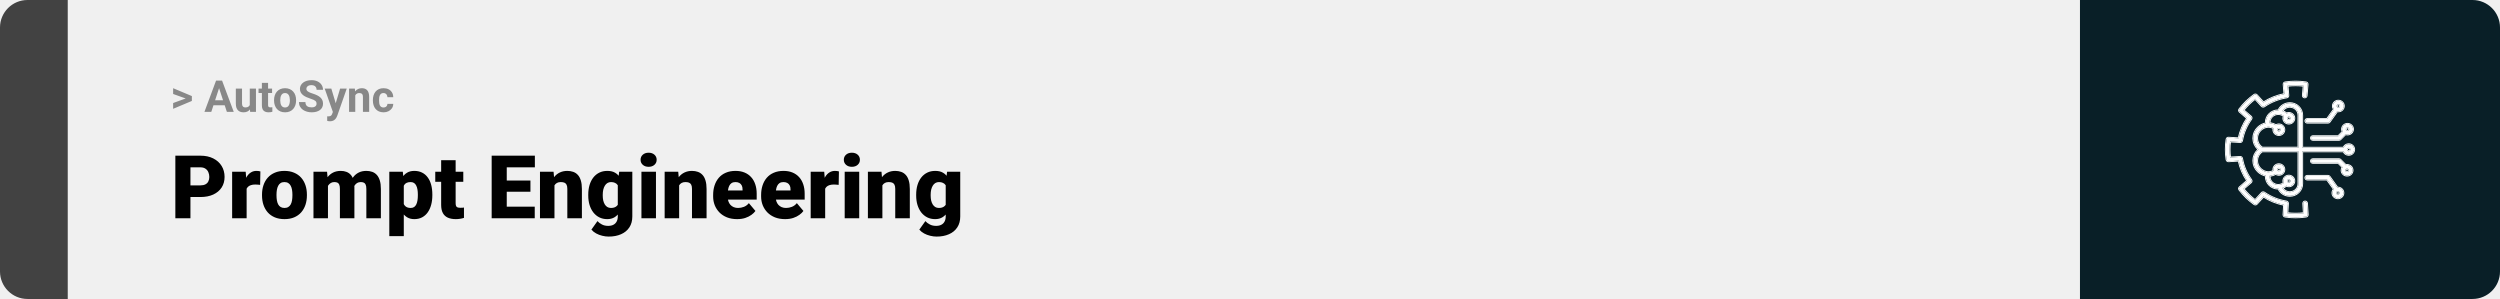
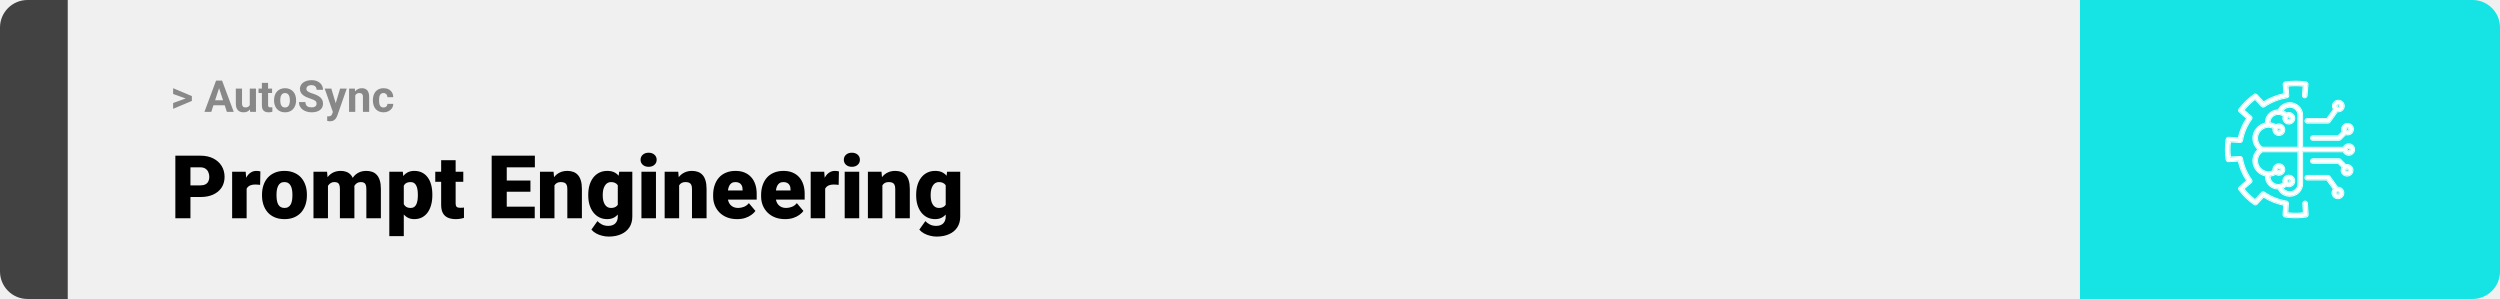
<svg xmlns="http://www.w3.org/2000/svg" width="1363" height="163" viewBox="0 0 1363 163" fill="none">
  <path d="M0 15C0 6.716 6.716 0 15 0H37V163H15C6.716 163 0 156.284 0 148V15Z" fill="#424242" />
  <rect width="1097" height="163" transform="translate(37)" fill="#F0F0F0" />
  <path d="M101.906 53.922L94.394 51.238V48.086L104.602 52.375V54.637L101.906 53.922ZM94.394 56.172L101.918 53.43L104.602 52.785V55.035L94.394 59.324V56.172ZM119.836 46.855L115.195 61H111.457L117.797 43.938H120.176L119.836 46.855ZM123.691 61L119.039 46.855L118.664 43.938H121.066L127.441 61H123.691ZM123.48 54.648V57.402H114.469V54.648H123.48ZM136.172 57.965V48.32H139.547V61H136.371L136.172 57.965ZM136.547 55.363L137.543 55.34C137.543 56.184 137.445 56.969 137.25 57.695C137.055 58.414 136.762 59.039 136.371 59.57C135.98 60.094 135.488 60.504 134.895 60.801C134.301 61.09 133.602 61.234 132.797 61.234C132.18 61.234 131.609 61.148 131.086 60.977C130.57 60.797 130.125 60.52 129.75 60.145C129.383 59.762 129.094 59.273 128.883 58.68C128.68 58.078 128.578 57.355 128.578 56.512V48.32H131.953V56.535C131.953 56.91 131.996 57.227 132.082 57.484C132.176 57.742 132.305 57.953 132.469 58.117C132.633 58.281 132.824 58.398 133.043 58.469C133.27 58.539 133.52 58.574 133.793 58.574C134.488 58.574 135.035 58.434 135.434 58.152C135.84 57.871 136.125 57.488 136.289 57.004C136.461 56.512 136.547 55.965 136.547 55.363ZM148.336 48.32V50.711H140.953V48.32H148.336ZM142.781 45.191H146.156V57.18C146.156 57.547 146.203 57.828 146.297 58.023C146.398 58.219 146.547 58.355 146.742 58.434C146.938 58.504 147.184 58.539 147.48 58.539C147.691 58.539 147.879 58.531 148.043 58.516C148.215 58.492 148.359 58.469 148.477 58.445L148.488 60.93C148.199 61.023 147.887 61.098 147.551 61.152C147.215 61.207 146.844 61.234 146.438 61.234C145.695 61.234 145.047 61.113 144.492 60.871C143.945 60.621 143.523 60.223 143.227 59.676C142.93 59.129 142.781 58.41 142.781 57.52V45.191ZM149.414 54.789V54.543C149.414 53.613 149.547 52.758 149.812 51.977C150.078 51.188 150.465 50.504 150.973 49.926C151.48 49.348 152.105 48.898 152.848 48.578C153.59 48.25 154.441 48.086 155.402 48.086C156.363 48.086 157.219 48.25 157.969 48.578C158.719 48.898 159.348 49.348 159.855 49.926C160.371 50.504 160.762 51.188 161.027 51.977C161.293 52.758 161.426 53.613 161.426 54.543V54.789C161.426 55.711 161.293 56.566 161.027 57.355C160.762 58.137 160.371 58.82 159.855 59.406C159.348 59.984 158.723 60.434 157.98 60.754C157.238 61.074 156.387 61.234 155.426 61.234C154.465 61.234 153.609 61.074 152.859 60.754C152.117 60.434 151.488 59.984 150.973 59.406C150.465 58.82 150.078 58.137 149.812 57.355C149.547 56.566 149.414 55.711 149.414 54.789ZM152.789 54.543V54.789C152.789 55.32 152.836 55.816 152.93 56.277C153.023 56.738 153.172 57.145 153.375 57.496C153.586 57.84 153.859 58.109 154.195 58.305C154.531 58.5 154.941 58.598 155.426 58.598C155.895 58.598 156.297 58.5 156.633 58.305C156.969 58.109 157.238 57.84 157.441 57.496C157.645 57.145 157.793 56.738 157.887 56.277C157.988 55.816 158.039 55.32 158.039 54.789V54.543C158.039 54.027 157.988 53.543 157.887 53.09C157.793 52.629 157.641 52.223 157.43 51.871C157.227 51.512 156.957 51.23 156.621 51.027C156.285 50.824 155.879 50.723 155.402 50.723C154.926 50.723 154.52 50.824 154.184 51.027C153.855 51.23 153.586 51.512 153.375 51.871C153.172 52.223 153.023 52.629 152.93 53.09C152.836 53.543 152.789 54.027 152.789 54.543ZM172.594 56.535C172.594 56.23 172.547 55.957 172.453 55.715C172.367 55.465 172.203 55.238 171.961 55.035C171.719 54.824 171.379 54.617 170.941 54.414C170.504 54.211 169.938 54 169.242 53.781C168.469 53.531 167.734 53.25 167.039 52.938C166.352 52.625 165.742 52.262 165.211 51.848C164.688 51.426 164.273 50.938 163.969 50.383C163.672 49.828 163.523 49.184 163.523 48.449C163.523 47.738 163.68 47.094 163.992 46.516C164.305 45.93 164.742 45.43 165.305 45.016C165.867 44.594 166.531 44.27 167.297 44.043C168.07 43.816 168.918 43.703 169.84 43.703C171.098 43.703 172.195 43.93 173.133 44.383C174.07 44.836 174.797 45.457 175.312 46.246C175.836 47.035 176.098 47.938 176.098 48.953H172.605C172.605 48.453 172.5 48.016 172.289 47.641C172.086 47.258 171.773 46.957 171.352 46.738C170.938 46.52 170.414 46.41 169.781 46.41C169.172 46.41 168.664 46.504 168.258 46.691C167.852 46.871 167.547 47.117 167.344 47.43C167.141 47.734 167.039 48.078 167.039 48.461C167.039 48.75 167.109 49.012 167.25 49.246C167.398 49.48 167.617 49.699 167.906 49.902C168.195 50.105 168.551 50.297 168.973 50.477C169.395 50.656 169.883 50.832 170.438 51.004C171.367 51.285 172.184 51.602 172.887 51.953C173.598 52.305 174.191 52.699 174.668 53.137C175.145 53.574 175.504 54.07 175.746 54.625C175.988 55.18 176.109 55.809 176.109 56.512C176.109 57.254 175.965 57.918 175.676 58.504C175.387 59.09 174.969 59.586 174.422 59.992C173.875 60.398 173.223 60.707 172.465 60.918C171.707 61.129 170.859 61.234 169.922 61.234C169.078 61.234 168.246 61.125 167.426 60.906C166.605 60.68 165.859 60.34 165.188 59.887C164.523 59.434 163.992 58.855 163.594 58.152C163.195 57.449 162.996 56.617 162.996 55.656H166.523C166.523 56.188 166.605 56.637 166.77 57.004C166.934 57.371 167.164 57.668 167.461 57.895C167.766 58.121 168.125 58.285 168.539 58.387C168.961 58.488 169.422 58.539 169.922 58.539C170.531 58.539 171.031 58.453 171.422 58.281C171.82 58.109 172.113 57.871 172.301 57.566C172.496 57.262 172.594 56.918 172.594 56.535ZM182.051 59.57L185.414 48.32H189.035L183.938 62.91C183.828 63.23 183.68 63.574 183.492 63.941C183.312 64.309 183.066 64.656 182.754 64.984C182.449 65.32 182.062 65.594 181.594 65.805C181.133 66.016 180.566 66.121 179.895 66.121C179.574 66.121 179.312 66.102 179.109 66.062C178.906 66.023 178.664 65.969 178.383 65.898V63.426C178.469 63.426 178.559 63.426 178.652 63.426C178.746 63.434 178.836 63.438 178.922 63.438C179.367 63.438 179.73 63.387 180.012 63.285C180.293 63.184 180.52 63.027 180.691 62.816C180.863 62.613 181 62.348 181.102 62.02L182.051 59.57ZM180.645 48.32L183.398 57.508L183.879 61.082L181.582 61.328L177.023 48.32H180.645ZM193.688 51.027V61H190.312V48.32H193.477L193.688 51.027ZM193.195 54.215H192.281C192.281 53.277 192.402 52.434 192.645 51.684C192.887 50.926 193.227 50.281 193.664 49.75C194.102 49.211 194.621 48.801 195.223 48.52C195.832 48.23 196.512 48.086 197.262 48.086C197.855 48.086 198.398 48.172 198.891 48.344C199.383 48.516 199.805 48.789 200.156 49.164C200.516 49.539 200.789 50.035 200.977 50.652C201.172 51.27 201.27 52.023 201.27 52.914V61H197.871V52.902C197.871 52.34 197.793 51.902 197.637 51.59C197.48 51.277 197.25 51.059 196.945 50.934C196.648 50.801 196.281 50.734 195.844 50.734C195.391 50.734 194.996 50.824 194.66 51.004C194.332 51.184 194.059 51.434 193.84 51.754C193.629 52.066 193.469 52.434 193.359 52.855C193.25 53.277 193.195 53.73 193.195 54.215ZM209.074 58.598C209.488 58.598 209.855 58.52 210.176 58.363C210.496 58.199 210.746 57.973 210.926 57.684C211.113 57.387 211.211 57.039 211.219 56.641H214.395C214.387 57.531 214.148 58.324 213.68 59.02C213.211 59.707 212.582 60.25 211.793 60.648C211.004 61.039 210.121 61.234 209.145 61.234C208.16 61.234 207.301 61.07 206.566 60.742C205.84 60.414 205.234 59.961 204.75 59.383C204.266 58.797 203.902 58.117 203.66 57.344C203.418 56.562 203.297 55.727 203.297 54.836V54.496C203.297 53.598 203.418 52.762 203.66 51.988C203.902 51.207 204.266 50.527 204.75 49.949C205.234 49.363 205.84 48.906 206.566 48.578C207.293 48.25 208.145 48.086 209.121 48.086C210.16 48.086 211.07 48.285 211.852 48.684C212.641 49.082 213.258 49.652 213.703 50.395C214.156 51.129 214.387 52 214.395 53.008H211.219C211.211 52.586 211.121 52.203 210.949 51.859C210.785 51.516 210.543 51.242 210.223 51.039C209.91 50.828 209.523 50.723 209.062 50.723C208.57 50.723 208.168 50.828 207.855 51.039C207.543 51.242 207.301 51.523 207.129 51.883C206.957 52.234 206.836 52.637 206.766 53.09C206.703 53.535 206.672 54.004 206.672 54.496V54.836C206.672 55.328 206.703 55.801 206.766 56.254C206.828 56.707 206.945 57.109 207.117 57.461C207.297 57.812 207.543 58.09 207.855 58.293C208.168 58.496 208.574 58.598 209.074 58.598Z" fill="#888888" />
  <path d="M109.219 107.422H100.734V101.07H109.219C110.375 101.07 111.312 100.875 112.031 100.484C112.75 100.094 113.273 99.555 113.602 98.867C113.945 98.164 114.117 97.375 114.117 96.5C114.117 95.562 113.945 94.695 113.602 93.898C113.273 93.102 112.75 92.461 112.031 91.977C111.312 91.477 110.375 91.227 109.219 91.227H103.828V119H95.602V84.875H109.219C111.953 84.875 114.305 85.375 116.273 86.375C118.258 87.375 119.781 88.75 120.844 90.5C121.906 92.234 122.438 94.219 122.438 96.453C122.438 98.656 121.906 100.578 120.844 102.219C119.781 103.859 118.258 105.141 116.273 106.062C114.305 106.969 111.953 107.422 109.219 107.422ZM134.461 99.922V119H126.562V93.641H133.945L134.461 99.922ZM141.961 93.453L141.82 100.789C141.508 100.758 141.086 100.719 140.555 100.672C140.023 100.625 139.578 100.602 139.219 100.602C138.297 100.602 137.5 100.711 136.828 100.93C136.172 101.133 135.625 101.445 135.188 101.867C134.766 102.273 134.453 102.789 134.25 103.414C134.062 104.039 133.977 104.766 133.992 105.594L132.562 104.656C132.562 102.953 132.727 101.406 133.055 100.016C133.398 98.609 133.883 97.398 134.508 96.383C135.133 95.352 135.891 94.562 136.781 94.016C137.672 93.453 138.672 93.172 139.781 93.172C140.172 93.172 140.555 93.195 140.93 93.242C141.32 93.289 141.664 93.359 141.961 93.453ZM142.852 106.578V106.086C142.852 104.227 143.117 102.516 143.648 100.953C144.18 99.375 144.961 98.008 145.992 96.852C147.023 95.695 148.297 94.797 149.812 94.156C151.328 93.5 153.078 93.172 155.062 93.172C157.062 93.172 158.82 93.5 160.336 94.156C161.867 94.797 163.148 95.695 164.18 96.852C165.211 98.008 165.992 99.375 166.523 100.953C167.055 102.516 167.32 104.227 167.32 106.086V106.578C167.32 108.422 167.055 110.133 166.523 111.711C165.992 113.273 165.211 114.641 164.18 115.812C163.148 116.969 161.875 117.867 160.359 118.508C158.844 119.148 157.094 119.469 155.109 119.469C153.125 119.469 151.367 119.148 149.836 118.508C148.305 117.867 147.023 116.969 145.992 115.812C144.961 114.641 144.18 113.273 143.648 111.711C143.117 110.133 142.852 108.422 142.852 106.578ZM150.75 106.086V106.578C150.75 107.531 150.82 108.422 150.961 109.25C151.102 110.078 151.336 110.805 151.664 111.43C151.992 112.039 152.438 112.516 153 112.859C153.562 113.203 154.266 113.375 155.109 113.375C155.938 113.375 156.625 113.203 157.172 112.859C157.734 112.516 158.18 112.039 158.508 111.43C158.836 110.805 159.07 110.078 159.211 109.25C159.352 108.422 159.422 107.531 159.422 106.578V106.086C159.422 105.164 159.352 104.297 159.211 103.484C159.07 102.656 158.836 101.93 158.508 101.305C158.18 100.664 157.734 100.164 157.172 99.805C156.609 99.445 155.906 99.266 155.062 99.266C154.234 99.266 153.539 99.445 152.977 99.805C152.43 100.164 151.992 100.664 151.664 101.305C151.336 101.93 151.102 102.656 150.961 103.484C150.82 104.297 150.75 105.164 150.75 106.086ZM178.805 99.008V119H170.906V93.641H178.312L178.805 99.008ZM177.844 105.453L176.039 105.5C176.039 103.719 176.25 102.078 176.672 100.578C177.094 99.078 177.719 97.773 178.547 96.664C179.375 95.555 180.391 94.695 181.594 94.086C182.812 93.477 184.219 93.172 185.812 93.172C186.922 93.172 187.93 93.344 188.836 93.688C189.742 94.016 190.523 94.539 191.18 95.258C191.836 95.961 192.336 96.883 192.68 98.023C193.039 99.148 193.219 100.5 193.219 102.078V119H185.32V103.086C185.32 102.008 185.195 101.195 184.945 100.648C184.711 100.102 184.367 99.734 183.914 99.547C183.461 99.359 182.906 99.266 182.25 99.266C181.562 99.266 180.945 99.422 180.398 99.734C179.852 100.047 179.383 100.484 178.992 101.047C178.617 101.594 178.328 102.242 178.125 102.992C177.938 103.742 177.844 104.562 177.844 105.453ZM192.328 105.453L190.125 105.5C190.125 103.719 190.32 102.078 190.711 100.578C191.117 99.078 191.719 97.773 192.516 96.664C193.328 95.555 194.336 94.695 195.539 94.086C196.742 93.477 198.141 93.172 199.734 93.172C200.891 93.172 201.953 93.344 202.922 93.688C203.891 94.031 204.727 94.586 205.43 95.352C206.133 96.117 206.68 97.133 207.07 98.398C207.461 99.648 207.656 101.195 207.656 103.039V119H199.734V103.039C199.734 101.992 199.609 101.203 199.359 100.672C199.125 100.125 198.781 99.758 198.328 99.57C197.875 99.367 197.336 99.266 196.711 99.266C195.961 99.266 195.312 99.422 194.766 99.734C194.219 100.047 193.758 100.484 193.383 101.047C193.023 101.594 192.758 102.242 192.586 102.992C192.414 103.742 192.328 104.562 192.328 105.453ZM220.148 98.516V128.75H212.25V93.641H219.609L220.148 98.516ZM235.711 106.016V106.508C235.711 108.352 235.5 110.062 235.078 111.641C234.656 113.219 234.031 114.594 233.203 115.766C232.375 116.938 231.344 117.852 230.109 118.508C228.891 119.148 227.477 119.469 225.867 119.469C224.352 119.469 223.047 119.133 221.953 118.461C220.859 117.789 219.945 116.859 219.211 115.672C218.477 114.484 217.883 113.125 217.43 111.594C216.977 110.062 216.617 108.445 216.352 106.742V106.109C216.617 104.281 216.977 102.586 217.43 101.023C217.883 99.445 218.477 98.07 219.211 96.898C219.945 95.727 220.852 94.812 221.93 94.156C223.023 93.5 224.328 93.172 225.844 93.172C227.453 93.172 228.867 93.477 230.086 94.086C231.32 94.695 232.352 95.57 233.18 96.711C234.023 97.836 234.656 99.188 235.078 100.766C235.5 102.344 235.711 104.094 235.711 106.016ZM227.812 106.508V106.016C227.812 105.031 227.742 104.133 227.602 103.32C227.461 102.492 227.234 101.773 226.922 101.164C226.625 100.555 226.227 100.086 225.727 99.758C225.227 99.43 224.609 99.266 223.875 99.266C223.031 99.266 222.32 99.398 221.742 99.664C221.18 99.914 220.727 100.305 220.383 100.836C220.055 101.352 219.82 102 219.68 102.781C219.555 103.547 219.5 104.445 219.516 105.477V107.398C219.484 108.586 219.602 109.633 219.867 110.539C220.133 111.43 220.594 112.125 221.25 112.625C221.906 113.125 222.797 113.375 223.922 113.375C224.672 113.375 225.297 113.203 225.797 112.859C226.297 112.5 226.695 112.008 226.992 111.383C227.289 110.742 227.5 110.008 227.625 109.18C227.75 108.352 227.812 107.461 227.812 106.508ZM252.586 93.641V99.125H237.305V93.641H252.586ZM240.516 87.336H248.414V110.727C248.414 111.398 248.492 111.922 248.648 112.297C248.805 112.656 249.07 112.914 249.445 113.07C249.836 113.211 250.352 113.281 250.992 113.281C251.445 113.281 251.82 113.273 252.117 113.258C252.414 113.227 252.695 113.188 252.961 113.141V118.789C252.289 119.008 251.586 119.172 250.852 119.281C250.117 119.406 249.336 119.469 248.508 119.469C246.82 119.469 245.375 119.203 244.172 118.672C242.984 118.141 242.078 117.305 241.453 116.164C240.828 115.023 240.516 113.539 240.516 111.711V87.336ZM291.539 112.672V119H273.352V112.672H291.539ZM276.281 84.875V119H268.055V84.875H276.281ZM289.195 98.422V104.539H273.352V98.422H289.195ZM291.609 84.875V91.227H273.352V84.875H291.609ZM302.297 99.055V119H294.398V93.641H301.805L302.297 99.055ZM301.359 105.453L299.508 105.5C299.508 103.562 299.742 101.836 300.211 100.32C300.68 98.789 301.344 97.492 302.203 96.43C303.062 95.367 304.086 94.562 305.273 94.016C306.477 93.453 307.812 93.172 309.281 93.172C310.453 93.172 311.523 93.344 312.492 93.688C313.477 94.031 314.32 94.586 315.023 95.352C315.742 96.117 316.289 97.133 316.664 98.398C317.055 99.648 317.25 101.195 317.25 103.039V119H309.305V103.016C309.305 102 309.164 101.227 308.883 100.695C308.602 100.148 308.195 99.773 307.664 99.57C307.133 99.367 306.484 99.266 305.719 99.266C304.906 99.266 304.219 99.422 303.656 99.734C303.094 100.047 302.641 100.484 302.297 101.047C301.969 101.594 301.727 102.242 301.57 102.992C301.43 103.742 301.359 104.562 301.359 105.453ZM337.57 93.641H344.742V118.016C344.742 120.359 344.203 122.344 343.125 123.969C342.047 125.609 340.539 126.852 338.602 127.695C336.68 128.555 334.43 128.984 331.852 128.984C330.711 128.984 329.547 128.836 328.359 128.539C327.172 128.258 326.062 127.836 325.031 127.273C324 126.711 323.133 126.016 322.43 125.188L325.734 120.547C326.375 121.266 327.18 121.875 328.148 122.375C329.117 122.891 330.258 123.148 331.57 123.148C332.711 123.148 333.664 122.945 334.43 122.539C335.211 122.133 335.805 121.539 336.211 120.758C336.617 119.992 336.82 119.062 336.82 117.969V99.641L337.57 93.641ZM320.719 106.625V106.133C320.719 104.211 320.953 102.461 321.422 100.883C321.906 99.289 322.594 97.922 323.484 96.781C324.391 95.625 325.484 94.734 326.766 94.109C328.047 93.484 329.492 93.172 331.102 93.172C332.836 93.172 334.258 93.508 335.367 94.18C336.492 94.836 337.391 95.758 338.062 96.945C338.75 98.133 339.281 99.523 339.656 101.117C340.047 102.695 340.375 104.398 340.641 106.227V106.812C340.375 108.531 340.008 110.156 339.539 111.688C339.086 113.203 338.492 114.547 337.758 115.719C337.023 116.891 336.102 117.812 334.992 118.484C333.898 119.141 332.586 119.469 331.055 119.469C329.461 119.469 328.023 119.148 326.742 118.508C325.477 117.867 324.391 116.969 323.484 115.812C322.594 114.656 321.906 113.297 321.422 111.734C320.953 110.172 320.719 108.469 320.719 106.625ZM328.617 106.133V106.625C328.617 107.578 328.703 108.461 328.875 109.273C329.062 110.086 329.344 110.805 329.719 111.43C330.094 112.039 330.555 112.516 331.102 112.859C331.664 113.203 332.32 113.375 333.07 113.375C334.211 113.375 335.133 113.133 335.836 112.648C336.539 112.164 337.047 111.477 337.359 110.586C337.672 109.695 337.805 108.648 337.758 107.445V105.594C337.789 104.562 337.719 103.656 337.547 102.875C337.375 102.078 337.102 101.414 336.727 100.883C336.367 100.352 335.883 99.953 335.273 99.688C334.68 99.406 333.961 99.266 333.117 99.266C332.383 99.266 331.734 99.438 331.172 99.781C330.609 100.125 330.141 100.609 329.766 101.234C329.391 101.844 329.102 102.57 328.898 103.414C328.711 104.242 328.617 105.148 328.617 106.133ZM357.633 93.641V119H349.711V93.641H357.633ZM349.242 87.102C349.242 85.977 349.648 85.055 350.461 84.336C351.273 83.617 352.328 83.258 353.625 83.258C354.922 83.258 355.977 83.617 356.789 84.336C357.602 85.055 358.008 85.977 358.008 87.102C358.008 88.227 357.602 89.148 356.789 89.867C355.977 90.586 354.922 90.945 353.625 90.945C352.328 90.945 351.273 90.586 350.461 89.867C349.648 89.148 349.242 88.227 349.242 87.102ZM370.266 99.055V119H362.367V93.641H369.773L370.266 99.055ZM369.328 105.453L367.477 105.5C367.477 103.562 367.711 101.836 368.18 100.32C368.648 98.789 369.312 97.492 370.172 96.43C371.031 95.367 372.055 94.562 373.242 94.016C374.445 93.453 375.781 93.172 377.25 93.172C378.422 93.172 379.492 93.344 380.461 93.688C381.445 94.031 382.289 94.586 382.992 95.352C383.711 96.117 384.258 97.133 384.633 98.398C385.023 99.648 385.219 101.195 385.219 103.039V119H377.273V103.016C377.273 102 377.133 101.227 376.852 100.695C376.57 100.148 376.164 99.773 375.633 99.57C375.102 99.367 374.453 99.266 373.688 99.266C372.875 99.266 372.188 99.422 371.625 99.734C371.062 100.047 370.609 100.484 370.266 101.047C369.938 101.594 369.695 102.242 369.539 102.992C369.398 103.742 369.328 104.562 369.328 105.453ZM401.883 119.469C399.82 119.469 397.977 119.148 396.352 118.508C394.727 117.852 393.352 116.953 392.227 115.812C391.117 114.672 390.266 113.359 389.672 111.875C389.094 110.391 388.805 108.82 388.805 107.164V106.273C388.805 104.414 389.062 102.695 389.578 101.117C390.094 99.523 390.859 98.133 391.875 96.945C392.891 95.758 394.164 94.836 395.695 94.18C397.227 93.508 399.008 93.172 401.039 93.172C402.836 93.172 404.445 93.461 405.867 94.039C407.289 94.617 408.492 95.445 409.477 96.523C410.477 97.602 411.234 98.906 411.75 100.438C412.281 101.969 412.547 103.688 412.547 105.594V108.805H391.828V103.859H404.836V103.25C404.852 102.406 404.703 101.688 404.391 101.094C404.094 100.5 403.656 100.047 403.078 99.734C402.5 99.422 401.797 99.266 400.969 99.266C400.109 99.266 399.398 99.453 398.836 99.828C398.289 100.203 397.859 100.719 397.547 101.375C397.25 102.016 397.039 102.758 396.914 103.602C396.789 104.445 396.727 105.336 396.727 106.273V107.164C396.727 108.102 396.852 108.953 397.102 109.719C397.367 110.484 397.742 111.141 398.227 111.688C398.727 112.219 399.32 112.633 400.008 112.93C400.711 113.227 401.508 113.375 402.398 113.375C403.477 113.375 404.539 113.172 405.586 112.766C406.633 112.359 407.531 111.688 408.281 110.75L411.867 115.016C411.352 115.75 410.617 116.461 409.664 117.148C408.727 117.836 407.602 118.398 406.289 118.836C404.977 119.258 403.508 119.469 401.883 119.469ZM428.039 119.469C425.977 119.469 424.133 119.148 422.508 118.508C420.883 117.852 419.508 116.953 418.383 115.812C417.273 114.672 416.422 113.359 415.828 111.875C415.25 110.391 414.961 108.82 414.961 107.164V106.273C414.961 104.414 415.219 102.695 415.734 101.117C416.25 99.523 417.016 98.133 418.031 96.945C419.047 95.758 420.32 94.836 421.852 94.18C423.383 93.508 425.164 93.172 427.195 93.172C428.992 93.172 430.602 93.461 432.023 94.039C433.445 94.617 434.648 95.445 435.633 96.523C436.633 97.602 437.391 98.906 437.906 100.438C438.438 101.969 438.703 103.688 438.703 105.594V108.805H417.984V103.859H430.992V103.25C431.008 102.406 430.859 101.688 430.547 101.094C430.25 100.5 429.812 100.047 429.234 99.734C428.656 99.422 427.953 99.266 427.125 99.266C426.266 99.266 425.555 99.453 424.992 99.828C424.445 100.203 424.016 100.719 423.703 101.375C423.406 102.016 423.195 102.758 423.07 103.602C422.945 104.445 422.883 105.336 422.883 106.273V107.164C422.883 108.102 423.008 108.953 423.258 109.719C423.523 110.484 423.898 111.141 424.383 111.688C424.883 112.219 425.477 112.633 426.164 112.93C426.867 113.227 427.664 113.375 428.555 113.375C429.633 113.375 430.695 113.172 431.742 112.766C432.789 112.359 433.688 111.688 434.438 110.75L438.023 115.016C437.508 115.75 436.773 116.461 435.82 117.148C434.883 117.836 433.758 118.398 432.445 118.836C431.133 119.258 429.664 119.469 428.039 119.469ZM449.883 99.922V119H441.984V93.641H449.367L449.883 99.922ZM457.383 93.453L457.242 100.789C456.93 100.758 456.508 100.719 455.977 100.672C455.445 100.625 455 100.602 454.641 100.602C453.719 100.602 452.922 100.711 452.25 100.93C451.594 101.133 451.047 101.445 450.609 101.867C450.188 102.273 449.875 102.789 449.672 103.414C449.484 104.039 449.398 104.766 449.414 105.594L447.984 104.656C447.984 102.953 448.148 101.406 448.477 100.016C448.82 98.609 449.305 97.398 449.93 96.383C450.555 95.352 451.312 94.562 452.203 94.016C453.094 93.453 454.094 93.172 455.203 93.172C455.594 93.172 455.977 93.195 456.352 93.242C456.742 93.289 457.086 93.359 457.383 93.453ZM468.445 93.641V119H460.523V93.641H468.445ZM460.055 87.102C460.055 85.977 460.461 85.055 461.273 84.336C462.086 83.617 463.141 83.258 464.438 83.258C465.734 83.258 466.789 83.617 467.602 84.336C468.414 85.055 468.82 85.977 468.82 87.102C468.82 88.227 468.414 89.148 467.602 89.867C466.789 90.586 465.734 90.945 464.438 90.945C463.141 90.945 462.086 90.586 461.273 89.867C460.461 89.148 460.055 88.227 460.055 87.102ZM481.078 99.055V119H473.18V93.641H480.586L481.078 99.055ZM480.141 105.453L478.289 105.5C478.289 103.562 478.523 101.836 478.992 100.32C479.461 98.789 480.125 97.492 480.984 96.43C481.844 95.367 482.867 94.562 484.055 94.016C485.258 93.453 486.594 93.172 488.062 93.172C489.234 93.172 490.305 93.344 491.273 93.688C492.258 94.031 493.102 94.586 493.805 95.352C494.523 96.117 495.07 97.133 495.445 98.398C495.836 99.648 496.031 101.195 496.031 103.039V119H488.086V103.016C488.086 102 487.945 101.227 487.664 100.695C487.383 100.148 486.977 99.773 486.445 99.57C485.914 99.367 485.266 99.266 484.5 99.266C483.688 99.266 483 99.422 482.438 99.734C481.875 100.047 481.422 100.484 481.078 101.047C480.75 101.594 480.508 102.242 480.352 102.992C480.211 103.742 480.141 104.562 480.141 105.453ZM516.352 93.641H523.523V118.016C523.523 120.359 522.984 122.344 521.906 123.969C520.828 125.609 519.32 126.852 517.383 127.695C515.461 128.555 513.211 128.984 510.633 128.984C509.492 128.984 508.328 128.836 507.141 128.539C505.953 128.258 504.844 127.836 503.812 127.273C502.781 126.711 501.914 126.016 501.211 125.188L504.516 120.547C505.156 121.266 505.961 121.875 506.93 122.375C507.898 122.891 509.039 123.148 510.352 123.148C511.492 123.148 512.445 122.945 513.211 122.539C513.992 122.133 514.586 121.539 514.992 120.758C515.398 119.992 515.602 119.062 515.602 117.969V99.641L516.352 93.641ZM499.5 106.625V106.133C499.5 104.211 499.734 102.461 500.203 100.883C500.688 99.289 501.375 97.922 502.266 96.781C503.172 95.625 504.266 94.734 505.547 94.109C506.828 93.484 508.273 93.172 509.883 93.172C511.617 93.172 513.039 93.508 514.148 94.18C515.273 94.836 516.172 95.758 516.844 96.945C517.531 98.133 518.062 99.523 518.438 101.117C518.828 102.695 519.156 104.398 519.422 106.227V106.812C519.156 108.531 518.789 110.156 518.32 111.688C517.867 113.203 517.273 114.547 516.539 115.719C515.805 116.891 514.883 117.812 513.773 118.484C512.68 119.141 511.367 119.469 509.836 119.469C508.242 119.469 506.805 119.148 505.523 118.508C504.258 117.867 503.172 116.969 502.266 115.812C501.375 114.656 500.688 113.297 500.203 111.734C499.734 110.172 499.5 108.469 499.5 106.625ZM507.398 106.133V106.625C507.398 107.578 507.484 108.461 507.656 109.273C507.844 110.086 508.125 110.805 508.5 111.43C508.875 112.039 509.336 112.516 509.883 112.859C510.445 113.203 511.102 113.375 511.852 113.375C512.992 113.375 513.914 113.133 514.617 112.648C515.32 112.164 515.828 111.477 516.141 110.586C516.453 109.695 516.586 108.648 516.539 107.445V105.594C516.57 104.562 516.5 103.656 516.328 102.875C516.156 102.078 515.883 101.414 515.508 100.883C515.148 100.352 514.664 99.953 514.055 99.688C513.461 99.406 512.742 99.266 511.898 99.266C511.164 99.266 510.516 99.438 509.953 99.781C509.391 100.125 508.922 100.609 508.547 101.234C508.172 101.844 507.883 102.57 507.68 103.414C507.492 104.242 507.398 105.148 507.398 106.133Z" fill="black" />
-   <path d="M1134 0H1348C1356.28 0 1363 6.716 1363 15V148C1363 156.284 1356.28 163 1348 163H1134V0Z" fill="#091F27" />
+   <path d="M1134 0H1348C1356.28 0 1363 6.716 1363 15V148C1363 156.284 1356.28 163 1348 163H1134V0Z" fill="#16E3E3" />
  <mask id="path-5-outside-1_3_82" maskUnits="userSpaceOnUse" x="1212.5" y="43.5" width="72" height="76" fill="black">
    <rect fill="white" x="1212.5" y="43.5" width="72" height="76" />
    <path d="M1257.78 110.795L1258.17 117.033C1258.2 117.55 1257.82 118.005 1257.3 118.082C1255.41 118.359 1253.48 118.5 1251.56 118.5C1249.65 118.5 1247.72 118.359 1245.83 118.082C1245.3 118.005 1244.93 117.55 1244.96 117.033L1245.29 111.677C1241.26 110.891 1237.48 109.371 1234.05 107.148L1230.39 111.163C1230.04 111.55 1229.44 111.612 1229.01 111.305C1225.91 109.088 1223.19 106.436 1220.9 103.423C1220.59 103.006 1220.65 102.425 1221.05 102.081L1225.18 98.523C1222.89 95.186 1221.33 91.519 1220.52 87.599L1215.01 87.921C1214.48 87.953 1214.01 87.584 1213.93 87.072C1213.64 85.241 1213.5 83.366 1213.5 81.499C1213.5 79.632 1213.64 77.757 1213.93 75.925C1214.01 75.413 1214.48 75.037 1215.01 75.077L1220.52 75.399C1221.33 71.48 1222.89 67.813 1225.18 64.475L1221.05 60.917C1220.65 60.573 1220.59 59.992 1220.9 59.575C1223.18 56.565 1225.91 53.913 1229.01 51.693C1229.44 51.386 1230.04 51.448 1230.39 51.834L1234.05 55.85C1237.51 53.619 1241.42 52.054 1245.48 51.284L1245.04 45.974C1245 45.45 1245.38 44.982 1245.92 44.904C1249.64 44.365 1253.49 44.365 1257.21 44.904C1257.75 44.982 1258.13 45.45 1258.09 45.974L1257.57 52.189C1257.52 52.74 1257.02 53.15 1256.46 53.105C1255.89 53.06 1255.47 52.578 1255.52 52.027L1255.96 46.757C1253.05 46.413 1250.08 46.413 1247.17 46.757L1247.61 52.027C1247.66 52.546 1247.28 53.011 1246.75 53.095C1242.36 53.791 1238.12 55.484 1234.48 57.99C1234.05 58.285 1233.46 58.218 1233.11 57.837L1229.48 53.854C1227.1 55.651 1224.97 57.725 1223.12 60.034L1227.22 63.565C1227.61 63.904 1227.68 64.475 1227.38 64.891C1224.81 68.424 1223.12 72.369 1222.38 76.619C1222.29 77.122 1221.82 77.48 1221.3 77.448L1215.84 77.129C1215.65 78.572 1215.56 80.038 1215.56 81.499C1215.56 82.96 1215.65 84.426 1215.84 85.869L1221.3 85.549C1221.82 85.516 1222.29 85.877 1222.38 86.379C1223.12 90.63 1224.81 94.576 1227.38 98.108C1227.68 98.524 1227.61 99.095 1227.22 99.434L1223.12 102.964C1224.97 105.276 1227.11 107.349 1229.48 109.144L1233.11 105.161C1233.46 104.779 1234.05 104.713 1234.48 105.008C1238.11 107.508 1242.17 109.143 1246.54 109.869C1247.06 109.955 1247.43 110.406 1247.4 110.915L1247.07 116.229C1250.04 116.589 1253.09 116.589 1256.06 116.229L1255.73 110.915C1255.7 110.363 1256.13 109.89 1256.7 109.857C1257.26 109.827 1257.75 110.244 1257.78 110.795ZM1279.87 67.519C1281.52 67.519 1282.86 68.823 1282.86 70.426C1282.86 72.028 1281.52 73.332 1279.87 73.332C1279.49 73.332 1279.13 73.256 1278.8 73.131L1276 75.947C1275.8 76.142 1275.54 76.252 1275.26 76.252H1260.97C1260.4 76.252 1259.94 75.805 1259.94 75.252C1259.94 74.7 1260.4 74.252 1260.97 74.252H1274.82L1277.25 71.805C1277.02 71.393 1276.88 70.928 1276.88 70.426C1276.88 68.823 1278.22 67.519 1279.87 67.519ZM1278.93 70.426C1278.93 70.926 1279.35 71.332 1279.87 71.332C1280.38 71.332 1280.8 70.926 1280.8 70.426C1280.8 69.926 1280.38 69.52 1279.87 69.52C1279.35 69.52 1278.93 69.926 1278.93 70.426ZM1268.7 64.889L1272.51 59.558C1272.12 59.069 1271.89 58.465 1271.89 57.803C1271.89 56.2 1273.23 54.897 1274.87 54.897C1276.52 54.897 1277.86 56.2 1277.86 57.803C1277.86 59.405 1276.52 60.709 1274.87 60.709C1274.66 60.709 1274.45 60.684 1274.24 60.64L1270.08 66.46C1269.89 66.729 1269.57 66.889 1269.23 66.889H1257.92C1257.35 66.889 1256.89 66.442 1256.89 65.889C1256.89 65.337 1257.35 64.889 1257.92 64.889H1268.7V64.889ZM1273.94 57.803C1273.94 58.303 1274.36 58.709 1274.87 58.709C1275.39 58.709 1275.81 58.303 1275.81 57.803C1275.81 57.303 1275.39 56.897 1274.87 56.897C1274.36 56.897 1273.94 57.303 1273.94 57.803ZM1277.62 105.196C1277.62 106.798 1276.28 108.102 1274.63 108.102C1272.98 108.102 1271.64 106.798 1271.64 105.196C1271.64 104.412 1271.96 103.703 1272.48 103.179L1268.69 97.885H1257.92C1257.35 97.885 1256.89 97.438 1256.89 96.885C1256.89 96.333 1257.35 95.885 1257.92 95.885H1269.23C1269.57 95.885 1269.89 96.046 1270.08 96.314L1274.37 102.315C1274.46 102.307 1274.54 102.289 1274.63 102.289C1276.28 102.289 1277.62 103.593 1277.62 105.196ZM1275.56 105.196C1275.56 104.696 1275.14 104.289 1274.63 104.289C1274.11 104.289 1273.69 104.696 1273.69 105.196C1273.69 105.695 1274.11 106.102 1274.63 106.102C1275.14 106.102 1275.56 105.695 1275.56 105.196ZM1282.61 92.851C1282.61 94.453 1281.27 95.757 1279.62 95.757C1277.97 95.757 1276.63 94.453 1276.63 92.851C1276.63 92.227 1276.84 91.652 1277.18 91.178L1274.82 88.8H1260.97C1260.4 88.8 1259.94 88.353 1259.94 87.8C1259.94 87.248 1260.4 86.8 1260.97 86.8H1275.26C1275.54 86.8 1275.8 86.911 1276 87.106L1278.91 90.036C1279.14 89.982 1279.37 89.944 1279.62 89.944C1281.27 89.944 1282.61 91.248 1282.61 92.851ZM1280.55 92.851C1280.55 92.351 1280.13 91.944 1279.62 91.944C1279.11 91.944 1278.69 92.351 1278.69 92.851C1278.69 93.35 1279.11 93.757 1279.62 93.757C1280.13 93.757 1280.55 93.35 1280.55 92.851ZM1283.5 81.526C1283.5 83.129 1282.16 84.432 1280.51 84.432C1279.22 84.432 1278.14 83.635 1277.71 82.526H1255.16V100.204C1255.16 103.826 1252.13 106.773 1248.41 106.773C1245.68 106.773 1243.27 105.218 1242.21 102.835C1242.17 102.836 1242.13 102.837 1242.08 102.837C1238.36 102.837 1235.33 99.89 1235.33 96.267C1235.33 96.094 1235.33 95.92 1235.35 95.748C1233.74 95.435 1232.22 94.633 1230.98 93.425C1229.39 91.876 1228.51 89.816 1228.51 87.625C1228.51 85.434 1229.39 83.375 1230.98 81.826C1231.1 81.71 1231.23 81.608 1231.36 81.499C1231.23 81.39 1231.1 81.288 1230.98 81.172C1229.39 79.623 1228.51 77.564 1228.51 75.373C1228.51 73.182 1229.39 71.123 1230.98 69.573C1232.22 68.366 1233.74 67.563 1235.35 67.251C1235.33 67.078 1235.33 66.905 1235.33 66.731C1235.33 63.108 1238.36 60.161 1242.08 60.161C1242.13 60.161 1242.17 60.162 1242.21 60.163C1243.27 57.78 1245.68 56.225 1248.41 56.225C1252.13 56.225 1255.16 59.172 1255.16 62.794V80.526H1277.71C1278.14 79.417 1279.22 78.62 1280.51 78.62C1282.16 78.62 1283.5 79.924 1283.5 81.526ZM1232.44 79.758C1232.72 80.036 1233.05 80.279 1233.39 80.499H1253.11V62.794C1253.11 60.275 1251 58.225 1248.41 58.225C1246.68 58.225 1245.14 59.12 1244.32 60.53C1245.15 60.813 1245.92 61.254 1246.59 61.836C1246.6 61.843 1246.6 61.853 1246.61 61.86C1246.99 61.686 1247.42 61.581 1247.87 61.581C1249.51 61.581 1250.86 62.885 1250.86 64.487C1250.86 66.09 1249.51 67.394 1247.87 67.394C1246.22 67.394 1244.88 66.09 1244.88 64.487C1244.88 64.054 1244.98 63.647 1245.16 63.277C1244.3 62.558 1243.22 62.161 1242.08 62.161C1239.49 62.161 1237.38 64.211 1237.38 66.731C1237.38 66.875 1237.4 67.018 1237.41 67.162C1238.63 67.284 1239.8 67.658 1240.85 68.27C1241.31 67.987 1241.85 67.818 1242.43 67.818C1244.08 67.818 1245.42 69.121 1245.42 70.724C1245.42 72.326 1244.08 73.63 1242.43 73.63C1240.78 73.63 1239.44 72.326 1239.44 70.724C1239.44 70.43 1239.5 70.152 1239.58 69.884C1238.66 69.388 1237.63 69.117 1236.55 69.114C1235.06 69.194 1233.6 69.857 1232.44 70.987C1231.23 72.159 1230.57 73.716 1230.57 75.373C1230.57 77.029 1231.23 78.587 1232.44 79.758ZM1241.5 70.724C1241.5 71.224 1241.92 71.63 1242.43 71.63C1242.95 71.63 1243.36 71.224 1243.36 70.724C1243.36 70.224 1242.95 69.818 1242.43 69.818C1241.92 69.818 1241.5 70.224 1241.5 70.724ZM1247.87 65.394C1248.38 65.394 1248.8 64.987 1248.8 64.488C1248.8 63.988 1248.38 63.582 1247.87 63.582C1247.35 63.582 1246.93 63.988 1246.93 64.488C1246.93 64.987 1247.35 65.394 1247.87 65.394ZM1253.11 100.204V82.499H1233.37C1233.03 82.717 1232.72 82.965 1232.44 83.24C1231.23 84.411 1230.57 85.969 1230.57 87.625C1230.57 89.282 1231.23 90.839 1232.44 92.011C1233.6 93.141 1235.06 93.804 1236.55 93.884C1237.61 93.881 1238.63 93.62 1239.54 93.139C1239.48 92.911 1239.44 92.677 1239.44 92.431C1239.44 90.829 1240.78 89.525 1242.43 89.525C1244.08 89.525 1245.42 90.829 1245.42 92.431C1245.42 94.034 1244.08 95.338 1242.43 95.338C1241.79 95.338 1241.2 95.136 1240.71 94.801C1239.7 95.368 1238.58 95.719 1237.41 95.837C1237.4 95.98 1237.38 96.123 1237.38 96.267C1237.38 98.787 1239.49 100.836 1242.08 100.836C1243.19 100.836 1244.26 100.455 1245.1 99.765C1244.96 99.426 1244.88 99.056 1244.88 98.668C1244.88 97.065 1246.22 95.761 1247.87 95.761C1249.51 95.761 1250.86 97.065 1250.86 98.668C1250.86 100.27 1249.51 101.574 1247.87 101.574C1247.37 101.574 1246.91 101.445 1246.5 101.236C1245.85 101.779 1245.11 102.198 1244.32 102.468C1245.14 103.878 1246.68 104.773 1248.41 104.773C1251 104.773 1253.11 102.724 1253.11 100.204ZM1247.87 99.574C1248.38 99.574 1248.8 99.168 1248.8 98.668C1248.8 98.168 1248.38 97.762 1247.87 97.762C1247.35 97.762 1246.93 98.168 1246.93 98.668C1246.93 99.168 1247.35 99.574 1247.87 99.574ZM1242.43 93.338C1242.95 93.338 1243.36 92.931 1243.36 92.432C1243.36 91.932 1242.95 91.525 1242.43 91.525C1241.92 91.525 1241.5 91.932 1241.5 92.432C1241.5 92.599 1241.55 92.754 1241.63 92.889C1241.65 92.909 1241.67 92.925 1241.68 92.946C1241.7 92.969 1241.71 92.993 1241.73 93.017C1241.9 93.211 1242.15 93.338 1242.43 93.338ZM1281.44 81.526C1281.44 81.026 1281.02 80.62 1280.51 80.62C1280 80.62 1279.58 81.026 1279.58 81.526C1279.58 82.026 1280 82.432 1280.51 82.432C1281.02 82.432 1281.44 82.026 1281.44 81.526Z" />
  </mask>
  <path d="M1257.78 110.795L1258.17 117.033C1258.2 117.55 1257.82 118.005 1257.3 118.082C1255.41 118.359 1253.48 118.5 1251.56 118.5C1249.65 118.5 1247.72 118.359 1245.83 118.082C1245.3 118.005 1244.93 117.55 1244.96 117.033L1245.29 111.677C1241.26 110.891 1237.48 109.371 1234.05 107.148L1230.39 111.163C1230.04 111.55 1229.44 111.612 1229.01 111.305C1225.91 109.088 1223.19 106.436 1220.9 103.423C1220.59 103.006 1220.65 102.425 1221.05 102.081L1225.18 98.523C1222.89 95.186 1221.33 91.519 1220.52 87.599L1215.01 87.921C1214.48 87.953 1214.01 87.584 1213.93 87.072C1213.64 85.241 1213.5 83.366 1213.5 81.499C1213.5 79.632 1213.64 77.757 1213.93 75.925C1214.01 75.413 1214.48 75.037 1215.01 75.077L1220.52 75.399C1221.33 71.48 1222.89 67.813 1225.18 64.475L1221.05 60.917C1220.65 60.573 1220.59 59.992 1220.9 59.575C1223.18 56.565 1225.91 53.913 1229.01 51.693C1229.44 51.386 1230.04 51.448 1230.39 51.834L1234.05 55.85C1237.51 53.619 1241.42 52.054 1245.48 51.284L1245.04 45.974C1245 45.45 1245.38 44.982 1245.92 44.904C1249.64 44.365 1253.49 44.365 1257.21 44.904C1257.75 44.982 1258.13 45.45 1258.09 45.974L1257.57 52.189C1257.52 52.74 1257.02 53.15 1256.46 53.105C1255.89 53.06 1255.47 52.578 1255.52 52.027L1255.96 46.757C1253.05 46.413 1250.08 46.413 1247.17 46.757L1247.61 52.027C1247.66 52.546 1247.28 53.011 1246.75 53.095C1242.36 53.791 1238.12 55.484 1234.48 57.99C1234.05 58.285 1233.46 58.218 1233.11 57.837L1229.48 53.854C1227.1 55.651 1224.97 57.725 1223.12 60.034L1227.22 63.565C1227.61 63.904 1227.68 64.475 1227.38 64.891C1224.81 68.424 1223.12 72.369 1222.38 76.619C1222.29 77.122 1221.82 77.48 1221.3 77.448L1215.84 77.129C1215.65 78.572 1215.56 80.038 1215.56 81.499C1215.56 82.96 1215.65 84.426 1215.84 85.869L1221.3 85.549C1221.82 85.516 1222.29 85.877 1222.38 86.379C1223.12 90.63 1224.81 94.576 1227.38 98.108C1227.68 98.524 1227.61 99.095 1227.22 99.434L1223.12 102.964C1224.97 105.276 1227.11 107.349 1229.48 109.144L1233.11 105.161C1233.46 104.779 1234.05 104.713 1234.48 105.008C1238.11 107.508 1242.17 109.143 1246.54 109.869C1247.06 109.955 1247.43 110.406 1247.4 110.915L1247.07 116.229C1250.04 116.589 1253.09 116.589 1256.06 116.229L1255.73 110.915C1255.7 110.363 1256.13 109.89 1256.7 109.857C1257.26 109.827 1257.75 110.244 1257.78 110.795ZM1279.87 67.519C1281.52 67.519 1282.86 68.823 1282.86 70.426C1282.86 72.028 1281.52 73.332 1279.87 73.332C1279.49 73.332 1279.13 73.256 1278.8 73.131L1276 75.947C1275.8 76.142 1275.54 76.252 1275.26 76.252H1260.97C1260.4 76.252 1259.94 75.805 1259.94 75.252C1259.94 74.7 1260.4 74.252 1260.97 74.252H1274.82L1277.25 71.805C1277.02 71.393 1276.88 70.928 1276.88 70.426C1276.88 68.823 1278.22 67.519 1279.87 67.519ZM1278.93 70.426C1278.93 70.926 1279.35 71.332 1279.87 71.332C1280.38 71.332 1280.8 70.926 1280.8 70.426C1280.8 69.926 1280.38 69.52 1279.87 69.52C1279.35 69.52 1278.93 69.926 1278.93 70.426ZM1268.7 64.889L1272.51 59.558C1272.12 59.069 1271.89 58.465 1271.89 57.803C1271.89 56.2 1273.23 54.897 1274.87 54.897C1276.52 54.897 1277.86 56.2 1277.86 57.803C1277.86 59.405 1276.52 60.709 1274.87 60.709C1274.66 60.709 1274.45 60.684 1274.24 60.64L1270.08 66.46C1269.89 66.729 1269.57 66.889 1269.23 66.889H1257.92C1257.35 66.889 1256.89 66.442 1256.89 65.889C1256.89 65.337 1257.35 64.889 1257.92 64.889H1268.7V64.889ZM1273.94 57.803C1273.94 58.303 1274.36 58.709 1274.87 58.709C1275.39 58.709 1275.81 58.303 1275.81 57.803C1275.81 57.303 1275.39 56.897 1274.87 56.897C1274.36 56.897 1273.94 57.303 1273.94 57.803ZM1277.62 105.196C1277.62 106.798 1276.28 108.102 1274.63 108.102C1272.98 108.102 1271.64 106.798 1271.64 105.196C1271.64 104.412 1271.96 103.703 1272.48 103.179L1268.69 97.885H1257.92C1257.35 97.885 1256.89 97.438 1256.89 96.885C1256.89 96.333 1257.35 95.885 1257.92 95.885H1269.23C1269.57 95.885 1269.89 96.046 1270.08 96.314L1274.37 102.315C1274.46 102.307 1274.54 102.289 1274.63 102.289C1276.28 102.289 1277.62 103.593 1277.62 105.196ZM1275.56 105.196C1275.56 104.696 1275.14 104.289 1274.63 104.289C1274.11 104.289 1273.69 104.696 1273.69 105.196C1273.69 105.695 1274.11 106.102 1274.63 106.102C1275.14 106.102 1275.56 105.695 1275.56 105.196ZM1282.61 92.851C1282.61 94.453 1281.27 95.757 1279.62 95.757C1277.97 95.757 1276.63 94.453 1276.63 92.851C1276.63 92.227 1276.84 91.652 1277.18 91.178L1274.82 88.8H1260.97C1260.4 88.8 1259.94 88.353 1259.94 87.8C1259.94 87.248 1260.4 86.8 1260.97 86.8H1275.26C1275.54 86.8 1275.8 86.911 1276 87.106L1278.91 90.036C1279.14 89.982 1279.37 89.944 1279.62 89.944C1281.27 89.944 1282.61 91.248 1282.61 92.851ZM1280.55 92.851C1280.55 92.351 1280.13 91.944 1279.62 91.944C1279.11 91.944 1278.69 92.351 1278.69 92.851C1278.69 93.35 1279.11 93.757 1279.62 93.757C1280.13 93.757 1280.55 93.35 1280.55 92.851ZM1283.5 81.526C1283.5 83.129 1282.16 84.432 1280.51 84.432C1279.22 84.432 1278.14 83.635 1277.71 82.526H1255.16V100.204C1255.16 103.826 1252.13 106.773 1248.41 106.773C1245.68 106.773 1243.27 105.218 1242.21 102.835C1242.17 102.836 1242.13 102.837 1242.08 102.837C1238.36 102.837 1235.33 99.89 1235.33 96.267C1235.33 96.094 1235.33 95.92 1235.35 95.748C1233.74 95.435 1232.22 94.633 1230.98 93.425C1229.39 91.876 1228.51 89.816 1228.51 87.625C1228.51 85.434 1229.39 83.375 1230.98 81.826C1231.1 81.71 1231.23 81.608 1231.36 81.499C1231.23 81.39 1231.1 81.288 1230.98 81.172C1229.39 79.623 1228.51 77.564 1228.51 75.373C1228.51 73.182 1229.39 71.123 1230.98 69.573C1232.22 68.366 1233.74 67.563 1235.35 67.251C1235.33 67.078 1235.33 66.905 1235.33 66.731C1235.33 63.108 1238.36 60.161 1242.08 60.161C1242.13 60.161 1242.17 60.162 1242.21 60.163C1243.27 57.78 1245.68 56.225 1248.41 56.225C1252.13 56.225 1255.16 59.172 1255.16 62.794V80.526H1277.71C1278.14 79.417 1279.22 78.62 1280.51 78.62C1282.16 78.62 1283.5 79.924 1283.5 81.526ZM1232.44 79.758C1232.72 80.036 1233.05 80.279 1233.39 80.499H1253.11V62.794C1253.11 60.275 1251 58.225 1248.41 58.225C1246.68 58.225 1245.14 59.12 1244.32 60.53C1245.15 60.813 1245.92 61.254 1246.59 61.836C1246.6 61.843 1246.6 61.853 1246.61 61.86C1246.99 61.686 1247.42 61.581 1247.87 61.581C1249.51 61.581 1250.86 62.885 1250.86 64.487C1250.86 66.09 1249.51 67.394 1247.87 67.394C1246.22 67.394 1244.88 66.09 1244.88 64.487C1244.88 64.054 1244.98 63.647 1245.16 63.277C1244.3 62.558 1243.22 62.161 1242.08 62.161C1239.49 62.161 1237.38 64.211 1237.38 66.731C1237.38 66.875 1237.4 67.018 1237.41 67.162C1238.63 67.284 1239.8 67.658 1240.85 68.27C1241.31 67.987 1241.85 67.818 1242.43 67.818C1244.08 67.818 1245.42 69.121 1245.42 70.724C1245.42 72.326 1244.08 73.63 1242.43 73.63C1240.78 73.63 1239.44 72.326 1239.44 70.724C1239.44 70.43 1239.5 70.152 1239.58 69.884C1238.66 69.388 1237.63 69.117 1236.55 69.114C1235.06 69.194 1233.6 69.857 1232.44 70.987C1231.23 72.159 1230.57 73.716 1230.57 75.373C1230.57 77.029 1231.23 78.587 1232.44 79.758ZM1241.5 70.724C1241.5 71.224 1241.92 71.63 1242.43 71.63C1242.95 71.63 1243.36 71.224 1243.36 70.724C1243.36 70.224 1242.95 69.818 1242.43 69.818C1241.92 69.818 1241.5 70.224 1241.5 70.724ZM1247.87 65.394C1248.38 65.394 1248.8 64.987 1248.8 64.488C1248.8 63.988 1248.38 63.582 1247.87 63.582C1247.35 63.582 1246.93 63.988 1246.93 64.488C1246.93 64.987 1247.35 65.394 1247.87 65.394ZM1253.11 100.204V82.499H1233.37C1233.03 82.717 1232.72 82.965 1232.44 83.24C1231.23 84.411 1230.57 85.969 1230.57 87.625C1230.57 89.282 1231.23 90.839 1232.44 92.011C1233.6 93.141 1235.06 93.804 1236.55 93.884C1237.61 93.881 1238.63 93.62 1239.54 93.139C1239.48 92.911 1239.44 92.677 1239.44 92.431C1239.44 90.829 1240.78 89.525 1242.43 89.525C1244.08 89.525 1245.42 90.829 1245.42 92.431C1245.42 94.034 1244.08 95.338 1242.43 95.338C1241.79 95.338 1241.2 95.136 1240.71 94.801C1239.7 95.368 1238.58 95.719 1237.41 95.837C1237.4 95.98 1237.38 96.123 1237.38 96.267C1237.38 98.787 1239.49 100.836 1242.08 100.836C1243.19 100.836 1244.26 100.455 1245.1 99.765C1244.96 99.426 1244.88 99.056 1244.88 98.668C1244.88 97.065 1246.22 95.761 1247.87 95.761C1249.51 95.761 1250.86 97.065 1250.86 98.668C1250.86 100.27 1249.51 101.574 1247.87 101.574C1247.37 101.574 1246.91 101.445 1246.5 101.236C1245.85 101.779 1245.11 102.198 1244.32 102.468C1245.14 103.878 1246.68 104.773 1248.41 104.773C1251 104.773 1253.11 102.724 1253.11 100.204ZM1247.87 99.574C1248.38 99.574 1248.8 99.168 1248.8 98.668C1248.8 98.168 1248.38 97.762 1247.87 97.762C1247.35 97.762 1246.93 98.168 1246.93 98.668C1246.93 99.168 1247.35 99.574 1247.87 99.574ZM1242.43 93.338C1242.95 93.338 1243.36 92.931 1243.36 92.432C1243.36 91.932 1242.95 91.525 1242.43 91.525C1241.92 91.525 1241.5 91.932 1241.5 92.432C1241.5 92.599 1241.55 92.754 1241.63 92.889C1241.65 92.909 1241.67 92.925 1241.68 92.946C1241.7 92.969 1241.71 92.993 1241.73 93.017C1241.9 93.211 1242.15 93.338 1242.43 93.338ZM1281.44 81.526C1281.44 81.026 1281.02 80.62 1280.51 80.62C1280 80.62 1279.58 81.026 1279.58 81.526C1279.58 82.026 1280 82.432 1280.51 82.432C1281.02 82.432 1281.44 82.026 1281.44 81.526Z" fill="white" />
  <path d="M1257.78 110.795L1258.17 117.033C1258.2 117.55 1257.82 118.005 1257.3 118.082C1255.41 118.359 1253.48 118.5 1251.56 118.5C1249.65 118.5 1247.72 118.359 1245.83 118.082C1245.3 118.005 1244.93 117.55 1244.96 117.033L1245.29 111.677C1241.26 110.891 1237.48 109.371 1234.05 107.148L1230.39 111.163C1230.04 111.55 1229.44 111.612 1229.01 111.305C1225.91 109.088 1223.19 106.436 1220.9 103.423C1220.59 103.006 1220.65 102.425 1221.05 102.081L1225.18 98.523C1222.89 95.186 1221.33 91.519 1220.52 87.599L1215.01 87.921C1214.48 87.953 1214.01 87.584 1213.93 87.072C1213.64 85.241 1213.5 83.366 1213.5 81.499C1213.5 79.632 1213.64 77.757 1213.93 75.925C1214.01 75.413 1214.48 75.037 1215.01 75.077L1220.52 75.399C1221.33 71.48 1222.89 67.813 1225.18 64.475L1221.05 60.917C1220.65 60.573 1220.59 59.992 1220.9 59.575C1223.18 56.565 1225.91 53.913 1229.01 51.693C1229.44 51.386 1230.04 51.448 1230.39 51.834L1234.05 55.85C1237.51 53.619 1241.42 52.054 1245.48 51.284L1245.04 45.974C1245 45.45 1245.38 44.982 1245.92 44.904C1249.64 44.365 1253.49 44.365 1257.21 44.904C1257.75 44.982 1258.13 45.45 1258.09 45.974L1257.57 52.189C1257.52 52.74 1257.02 53.15 1256.46 53.105C1255.89 53.06 1255.47 52.578 1255.52 52.027L1255.96 46.757C1253.05 46.413 1250.08 46.413 1247.17 46.757L1247.61 52.027C1247.66 52.546 1247.28 53.011 1246.75 53.095C1242.36 53.791 1238.12 55.484 1234.48 57.99C1234.05 58.285 1233.46 58.218 1233.11 57.837L1229.48 53.854C1227.1 55.651 1224.97 57.725 1223.12 60.034L1227.22 63.565C1227.61 63.904 1227.68 64.475 1227.38 64.891C1224.81 68.424 1223.12 72.369 1222.38 76.619C1222.29 77.122 1221.82 77.48 1221.3 77.448L1215.84 77.129C1215.65 78.572 1215.56 80.038 1215.56 81.499C1215.56 82.96 1215.65 84.426 1215.84 85.869L1221.3 85.549C1221.82 85.516 1222.29 85.877 1222.38 86.379C1223.12 90.63 1224.81 94.576 1227.38 98.108C1227.68 98.524 1227.61 99.095 1227.22 99.434L1223.12 102.964C1224.97 105.276 1227.11 107.349 1229.48 109.144L1233.11 105.161C1233.46 104.779 1234.05 104.713 1234.48 105.008C1238.11 107.508 1242.17 109.143 1246.54 109.869C1247.06 109.955 1247.43 110.406 1247.4 110.915L1247.07 116.229C1250.04 116.589 1253.09 116.589 1256.06 116.229L1255.73 110.915C1255.7 110.363 1256.13 109.89 1256.7 109.857C1257.26 109.827 1257.75 110.244 1257.78 110.795ZM1279.87 67.519C1281.52 67.519 1282.86 68.823 1282.86 70.426C1282.86 72.028 1281.52 73.332 1279.87 73.332C1279.49 73.332 1279.13 73.256 1278.8 73.131L1276 75.947C1275.8 76.142 1275.54 76.252 1275.26 76.252H1260.97C1260.4 76.252 1259.94 75.805 1259.94 75.252C1259.94 74.7 1260.4 74.252 1260.97 74.252H1274.82L1277.25 71.805C1277.02 71.393 1276.88 70.928 1276.88 70.426C1276.88 68.823 1278.22 67.519 1279.87 67.519ZM1278.93 70.426C1278.93 70.926 1279.35 71.332 1279.87 71.332C1280.38 71.332 1280.8 70.926 1280.8 70.426C1280.8 69.926 1280.38 69.52 1279.87 69.52C1279.35 69.52 1278.93 69.926 1278.93 70.426ZM1268.7 64.889L1272.51 59.558C1272.12 59.069 1271.89 58.465 1271.89 57.803C1271.89 56.2 1273.23 54.897 1274.87 54.897C1276.52 54.897 1277.86 56.2 1277.86 57.803C1277.86 59.405 1276.52 60.709 1274.87 60.709C1274.66 60.709 1274.45 60.684 1274.24 60.64L1270.08 66.46C1269.89 66.729 1269.57 66.889 1269.23 66.889H1257.92C1257.35 66.889 1256.89 66.442 1256.89 65.889C1256.89 65.337 1257.35 64.889 1257.92 64.889H1268.7V64.889ZM1273.94 57.803C1273.94 58.303 1274.36 58.709 1274.87 58.709C1275.39 58.709 1275.81 58.303 1275.81 57.803C1275.81 57.303 1275.39 56.897 1274.87 56.897C1274.36 56.897 1273.94 57.303 1273.94 57.803ZM1277.62 105.196C1277.62 106.798 1276.28 108.102 1274.63 108.102C1272.98 108.102 1271.64 106.798 1271.64 105.196C1271.64 104.412 1271.96 103.703 1272.48 103.179L1268.69 97.885H1257.92C1257.35 97.885 1256.89 97.438 1256.89 96.885C1256.89 96.333 1257.35 95.885 1257.92 95.885H1269.23C1269.57 95.885 1269.89 96.046 1270.08 96.314L1274.37 102.315C1274.46 102.307 1274.54 102.289 1274.63 102.289C1276.28 102.289 1277.62 103.593 1277.62 105.196ZM1275.56 105.196C1275.56 104.696 1275.14 104.289 1274.63 104.289C1274.11 104.289 1273.69 104.696 1273.69 105.196C1273.69 105.695 1274.11 106.102 1274.63 106.102C1275.14 106.102 1275.56 105.695 1275.56 105.196ZM1282.61 92.851C1282.61 94.453 1281.27 95.757 1279.62 95.757C1277.97 95.757 1276.63 94.453 1276.63 92.851C1276.63 92.227 1276.84 91.652 1277.18 91.178L1274.82 88.8H1260.97C1260.4 88.8 1259.94 88.353 1259.94 87.8C1259.94 87.248 1260.4 86.8 1260.97 86.8H1275.26C1275.54 86.8 1275.8 86.911 1276 87.106L1278.91 90.036C1279.14 89.982 1279.37 89.944 1279.62 89.944C1281.27 89.944 1282.61 91.248 1282.61 92.851ZM1280.55 92.851C1280.55 92.351 1280.13 91.944 1279.62 91.944C1279.11 91.944 1278.69 92.351 1278.69 92.851C1278.69 93.35 1279.11 93.757 1279.62 93.757C1280.13 93.757 1280.55 93.35 1280.55 92.851ZM1283.5 81.526C1283.5 83.129 1282.16 84.432 1280.51 84.432C1279.22 84.432 1278.14 83.635 1277.71 82.526H1255.16V100.204C1255.16 103.826 1252.13 106.773 1248.41 106.773C1245.68 106.773 1243.27 105.218 1242.21 102.835C1242.17 102.836 1242.13 102.837 1242.08 102.837C1238.36 102.837 1235.33 99.89 1235.33 96.267C1235.33 96.094 1235.33 95.92 1235.35 95.748C1233.74 95.435 1232.22 94.633 1230.98 93.425C1229.39 91.876 1228.51 89.816 1228.51 87.625C1228.51 85.434 1229.39 83.375 1230.98 81.826C1231.1 81.71 1231.23 81.608 1231.36 81.499C1231.23 81.39 1231.1 81.288 1230.98 81.172C1229.39 79.623 1228.51 77.564 1228.51 75.373C1228.51 73.182 1229.39 71.123 1230.98 69.573C1232.22 68.366 1233.74 67.563 1235.35 67.251C1235.33 67.078 1235.33 66.905 1235.33 66.731C1235.33 63.108 1238.36 60.161 1242.08 60.161C1242.13 60.161 1242.17 60.162 1242.21 60.163C1243.27 57.78 1245.68 56.225 1248.41 56.225C1252.13 56.225 1255.16 59.172 1255.16 62.794V80.526H1277.71C1278.14 79.417 1279.22 78.62 1280.51 78.62C1282.16 78.62 1283.5 79.924 1283.5 81.526ZM1232.44 79.758C1232.72 80.036 1233.05 80.279 1233.39 80.499H1253.11V62.794C1253.11 60.275 1251 58.225 1248.41 58.225C1246.68 58.225 1245.14 59.12 1244.32 60.53C1245.15 60.813 1245.92 61.254 1246.59 61.836C1246.6 61.843 1246.6 61.853 1246.61 61.86C1246.99 61.686 1247.42 61.581 1247.87 61.581C1249.51 61.581 1250.86 62.885 1250.86 64.487C1250.86 66.09 1249.51 67.394 1247.87 67.394C1246.22 67.394 1244.88 66.09 1244.88 64.487C1244.88 64.054 1244.98 63.647 1245.16 63.277C1244.3 62.558 1243.22 62.161 1242.08 62.161C1239.49 62.161 1237.38 64.211 1237.38 66.731C1237.38 66.875 1237.4 67.018 1237.41 67.162C1238.63 67.284 1239.8 67.658 1240.85 68.27C1241.31 67.987 1241.85 67.818 1242.43 67.818C1244.08 67.818 1245.42 69.121 1245.42 70.724C1245.42 72.326 1244.08 73.63 1242.43 73.63C1240.78 73.63 1239.44 72.326 1239.44 70.724C1239.44 70.43 1239.5 70.152 1239.58 69.884C1238.66 69.388 1237.63 69.117 1236.55 69.114C1235.06 69.194 1233.6 69.857 1232.44 70.987C1231.23 72.159 1230.57 73.716 1230.57 75.373C1230.57 77.029 1231.23 78.587 1232.44 79.758ZM1241.5 70.724C1241.5 71.224 1241.92 71.63 1242.43 71.63C1242.95 71.63 1243.36 71.224 1243.36 70.724C1243.36 70.224 1242.95 69.818 1242.43 69.818C1241.92 69.818 1241.5 70.224 1241.5 70.724ZM1247.87 65.394C1248.38 65.394 1248.8 64.987 1248.8 64.488C1248.8 63.988 1248.38 63.582 1247.87 63.582C1247.35 63.582 1246.93 63.988 1246.93 64.488C1246.93 64.987 1247.35 65.394 1247.87 65.394ZM1253.11 100.204V82.499H1233.37C1233.03 82.717 1232.72 82.965 1232.44 83.24C1231.23 84.411 1230.57 85.969 1230.57 87.625C1230.57 89.282 1231.23 90.839 1232.44 92.011C1233.6 93.141 1235.06 93.804 1236.55 93.884C1237.61 93.881 1238.63 93.62 1239.54 93.139C1239.48 92.911 1239.44 92.677 1239.44 92.431C1239.44 90.829 1240.78 89.525 1242.43 89.525C1244.08 89.525 1245.42 90.829 1245.42 92.431C1245.42 94.034 1244.08 95.338 1242.43 95.338C1241.79 95.338 1241.2 95.136 1240.71 94.801C1239.7 95.368 1238.58 95.719 1237.41 95.837C1237.4 95.98 1237.38 96.123 1237.38 96.267C1237.38 98.787 1239.49 100.836 1242.08 100.836C1243.19 100.836 1244.26 100.455 1245.1 99.765C1244.96 99.426 1244.88 99.056 1244.88 98.668C1244.88 97.065 1246.22 95.761 1247.87 95.761C1249.51 95.761 1250.86 97.065 1250.86 98.668C1250.86 100.27 1249.51 101.574 1247.87 101.574C1247.37 101.574 1246.91 101.445 1246.5 101.236C1245.85 101.779 1245.11 102.198 1244.32 102.468C1245.14 103.878 1246.68 104.773 1248.41 104.773C1251 104.773 1253.11 102.724 1253.11 100.204ZM1247.87 99.574C1248.38 99.574 1248.8 99.168 1248.8 98.668C1248.8 98.168 1248.38 97.762 1247.87 97.762C1247.35 97.762 1246.93 98.168 1246.93 98.668C1246.93 99.168 1247.35 99.574 1247.87 99.574ZM1242.43 93.338C1242.95 93.338 1243.36 92.931 1243.36 92.432C1243.36 91.932 1242.95 91.525 1242.43 91.525C1241.92 91.525 1241.5 91.932 1241.5 92.432C1241.5 92.599 1241.55 92.754 1241.63 92.889C1241.65 92.909 1241.67 92.925 1241.68 92.946C1241.7 92.969 1241.71 92.993 1241.73 93.017C1241.9 93.211 1242.15 93.338 1242.43 93.338ZM1281.44 81.526C1281.44 81.026 1281.02 80.62 1280.51 80.62C1280 80.62 1279.58 81.026 1279.58 81.526C1279.58 82.026 1280 82.432 1280.51 82.432C1281.02 82.432 1281.44 82.026 1281.44 81.526Z" stroke="white" mask="url(#path-5-outside-1_3_82)" />
</svg>
